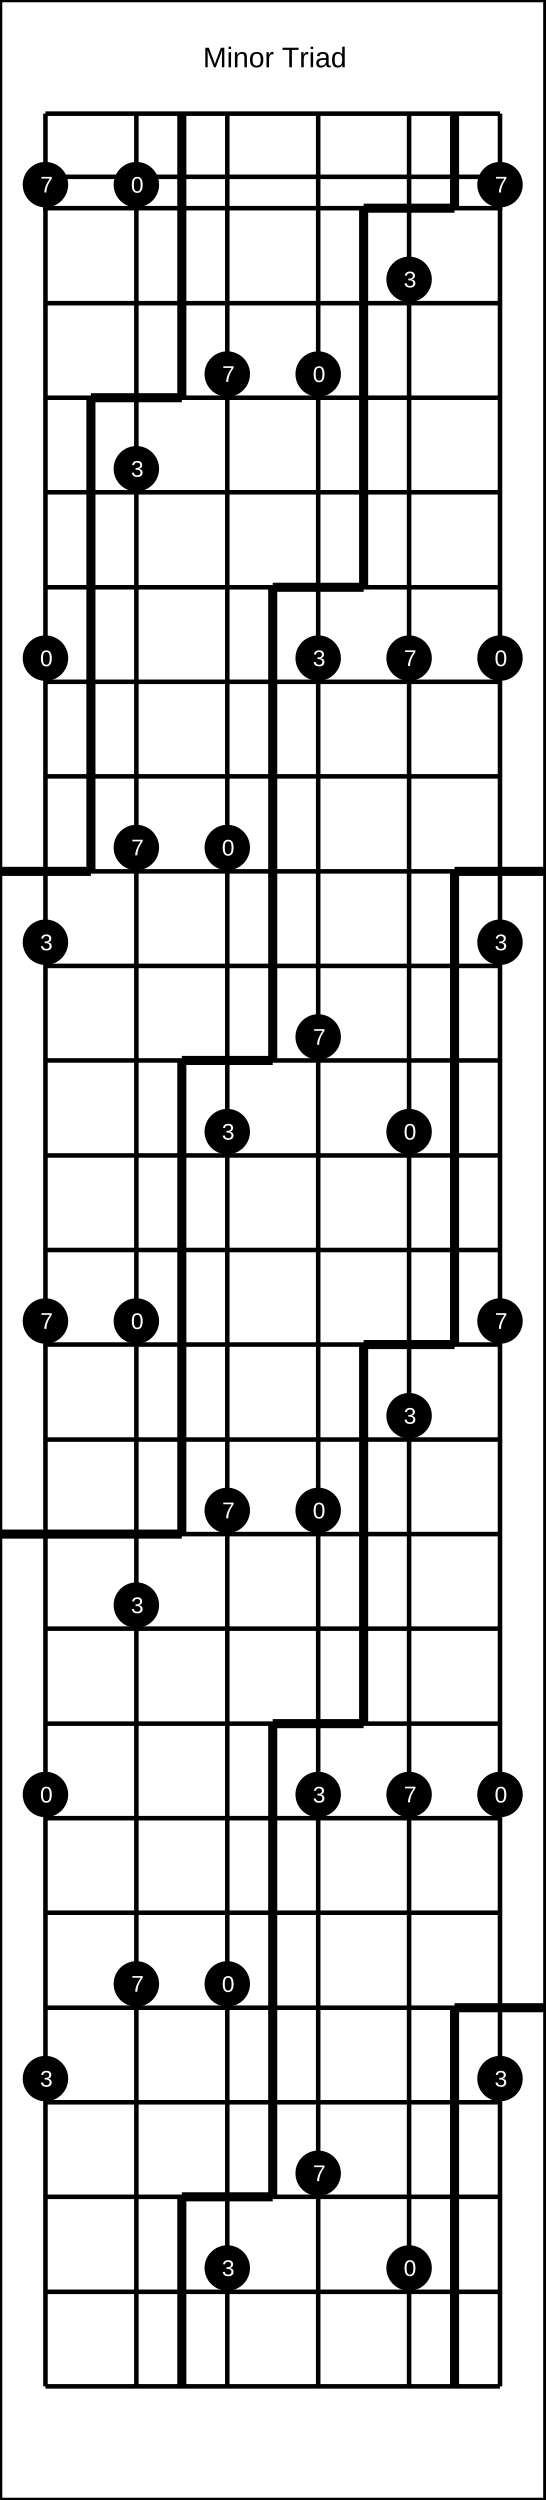
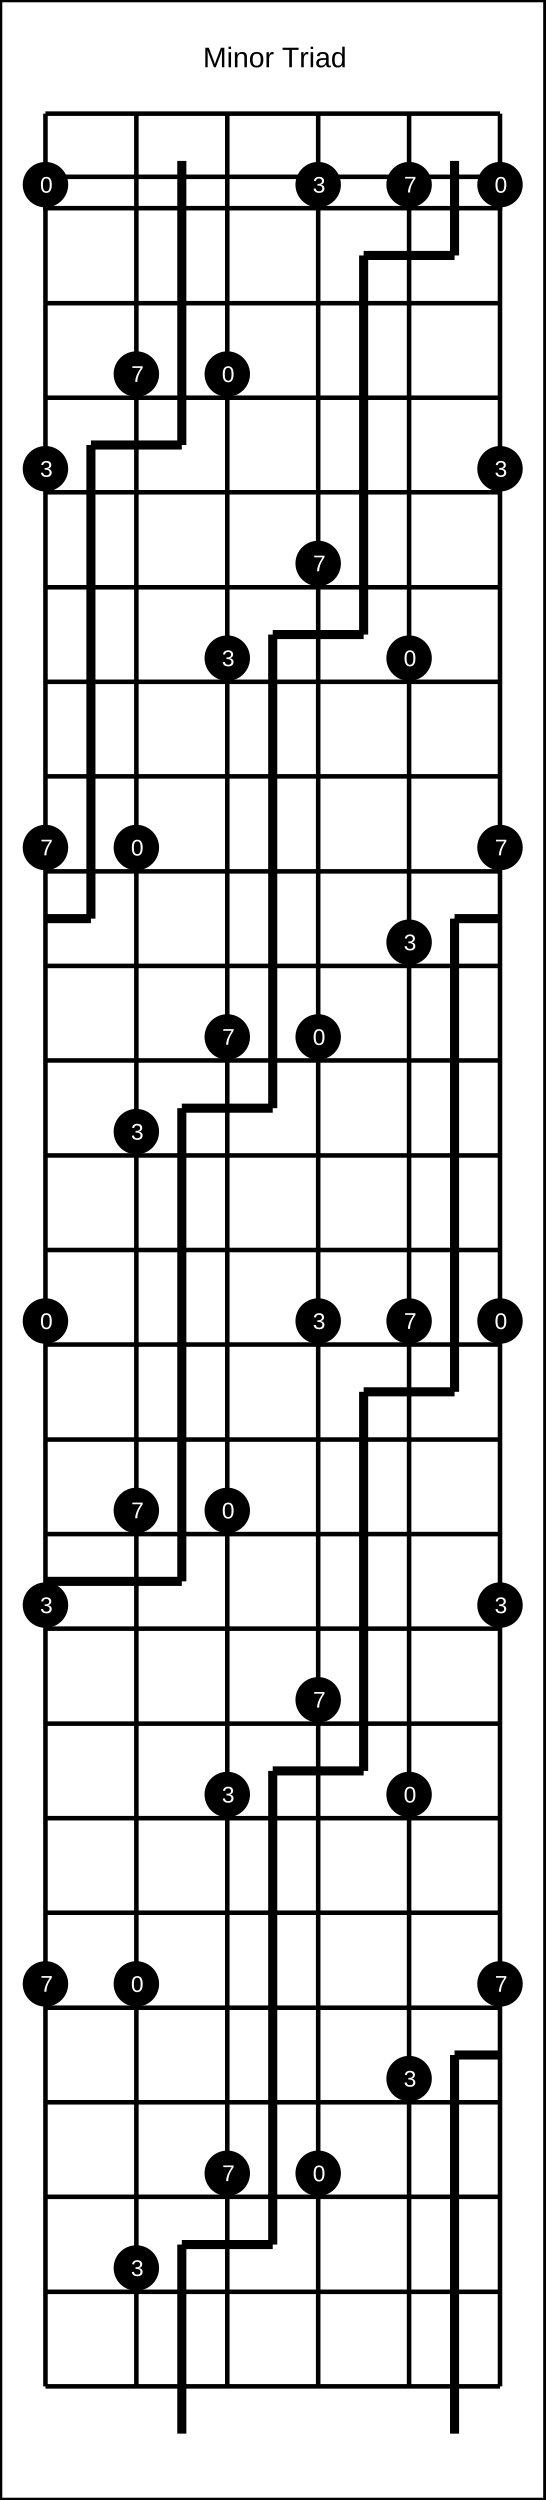
<svg xmlns="http://www.w3.org/2000/svg" xmlns:xlink="http://www.w3.org/1999/xlink" width="240pt" height="1100pt" viewBox="0 0 240 1100" version="1.1">
  <defs>
    <g>
      <symbol overflow="visible" id="glyph0-0">
        <path style="stroke:none;" d="M 1.25 -8.594 L 8.125 -8.594 L 8.125 0 L 1.25 0 Z M 1.719 -8.141 L 1.719 -0.469 L 7.656 -0.469 L 7.656 -8.141 Z M 1.719 -8.141 " />
      </symbol>
      <symbol overflow="visible" id="glyph0-1">
        <path style="stroke:none;" d="M 8.344 0 L 8.344 -5.734 C 8.344 -6.367 8.359 -6.977 8.391 -7.562 C 8.191 -6.832 8.016 -6.266 7.859 -5.859 L 5.641 0 L 4.812 0 L 2.562 -5.859 L 2.219 -6.891 L 2.016 -7.562 L 2.031 -6.891 L 2.062 -5.734 L 2.062 0 L 1.031 0 L 1.031 -8.594 L 2.562 -8.594 L 4.844 -2.641 C 4.926 -2.398 5.004 -2.141 5.078 -1.859 C 5.148 -1.586 5.203 -1.391 5.234 -1.266 C 5.266 -1.43 5.332 -1.68 5.438 -2.016 C 5.539 -2.348 5.609 -2.555 5.641 -2.641 L 7.891 -8.594 L 9.391 -8.594 L 9.391 0 Z M 8.344 0 " />
      </symbol>
      <symbol overflow="visible" id="glyph0-2">
        <path style="stroke:none;" d="M 0.844 -8.016 L 0.844 -9.062 L 1.938 -9.062 L 1.938 -8.016 Z M 0.844 0 L 0.844 -6.609 L 1.938 -6.609 L 1.938 0 Z M 0.844 0 " />
      </symbol>
      <symbol overflow="visible" id="glyph0-3">
        <path style="stroke:none;" d="M 5.031 0 L 5.031 -4.188 C 5.031 -4.625 4.988 -4.961 4.906 -5.203 C 4.82 -5.441 4.688 -5.613 4.5 -5.719 C 4.312 -5.82 4.035 -5.875 3.672 -5.875 C 3.141 -5.875 2.723 -5.691 2.422 -5.328 C 2.117 -4.973 1.969 -4.473 1.969 -3.828 L 1.969 0 L 0.859 0 L 0.859 -5.188 C 0.859 -5.957 0.848 -6.43 0.828 -6.609 L 1.875 -6.609 C 1.875 -6.586 1.875 -6.531 1.875 -6.438 C 1.883 -6.352 1.891 -6.25 1.891 -6.125 C 1.898 -6.008 1.91 -5.789 1.922 -5.469 L 1.938 -5.469 C 2.188 -5.926 2.477 -6.25 2.812 -6.438 C 3.145 -6.625 3.555 -6.719 4.047 -6.719 C 4.773 -6.719 5.305 -6.535 5.641 -6.172 C 5.973 -5.816 6.141 -5.227 6.141 -4.406 L 6.141 0 Z M 5.031 0 " />
      </symbol>
      <symbol overflow="visible" id="glyph0-4">
        <path style="stroke:none;" d="M 6.422 -3.312 C 6.422 -2.156 6.164 -1.289 5.656 -0.719 C 5.156 -0.156 4.422 0.125 3.453 0.125 C 2.484 0.125 1.754 -0.164 1.266 -0.75 C 0.773 -1.344 0.531 -2.195 0.531 -3.312 C 0.531 -5.582 1.516 -6.719 3.484 -6.719 C 4.492 -6.719 5.234 -6.441 5.703 -5.891 C 6.18 -5.336 6.422 -4.477 6.422 -3.312 Z M 5.281 -3.312 C 5.281 -4.219 5.145 -4.879 4.875 -5.297 C 4.602 -5.711 4.145 -5.922 3.5 -5.922 C 2.863 -5.922 2.398 -5.707 2.109 -5.281 C 1.816 -4.863 1.672 -4.207 1.672 -3.312 C 1.672 -2.438 1.812 -1.781 2.094 -1.344 C 2.383 -0.906 2.832 -0.688 3.438 -0.688 C 4.094 -0.688 4.562 -0.895 4.844 -1.312 C 5.133 -1.738 5.281 -2.406 5.281 -3.312 Z M 5.281 -3.312 " />
      </symbol>
      <symbol overflow="visible" id="glyph0-5">
        <path style="stroke:none;" d="M 0.859 0 L 0.859 -5.062 C 0.859 -5.531 0.848 -6.047 0.828 -6.609 L 1.875 -6.609 C 1.906 -5.859 1.922 -5.406 1.922 -5.25 L 1.938 -5.25 C 2.113 -5.82 2.316 -6.207 2.547 -6.406 C 2.773 -6.613 3.098 -6.719 3.516 -6.719 C 3.66 -6.719 3.805 -6.703 3.953 -6.672 L 3.953 -5.656 C 3.805 -5.695 3.613 -5.719 3.375 -5.719 C 2.914 -5.719 2.566 -5.52 2.328 -5.125 C 2.086 -4.738 1.969 -4.176 1.969 -3.438 L 1.969 0 Z M 0.859 0 " />
      </symbol>
      <symbol overflow="visible" id="glyph0-6">
        <path style="stroke:none;" d="" />
      </symbol>
      <symbol overflow="visible" id="glyph0-7">
        <path style="stroke:none;" d="M 4.391 -7.641 L 4.391 0 L 3.234 0 L 3.234 -7.641 L 0.281 -7.641 L 0.281 -8.594 L 7.344 -8.594 L 7.344 -7.641 Z M 4.391 -7.641 " />
      </symbol>
      <symbol overflow="visible" id="glyph0-8">
        <path style="stroke:none;" d="M 2.531 0.125 C 1.863 0.125 1.363 -0.047 1.031 -0.391 C 0.695 -0.742 0.531 -1.227 0.531 -1.844 C 0.531 -2.531 0.754 -3.055 1.203 -3.422 C 1.648 -3.785 2.375 -3.977 3.375 -4 L 4.859 -4.031 L 4.859 -4.391 C 4.859 -4.922 4.742 -5.301 4.516 -5.531 C 4.297 -5.77 3.941 -5.891 3.453 -5.891 C 2.953 -5.891 2.586 -5.805 2.359 -5.641 C 2.141 -5.473 2.008 -5.207 1.969 -4.844 L 0.828 -4.938 C 1.016 -6.125 1.895 -6.719 3.469 -6.719 C 4.301 -6.719 4.926 -6.523 5.344 -6.141 C 5.758 -5.766 5.969 -5.219 5.969 -4.5 L 5.969 -1.656 C 5.969 -1.332 6.008 -1.086 6.094 -0.922 C 6.188 -0.754 6.352 -0.672 6.594 -0.672 C 6.695 -0.672 6.816 -0.688 6.953 -0.719 L 6.953 -0.031 C 6.672 0.031 6.391 0.062 6.109 0.062 C 5.703 0.062 5.406 -0.039 5.219 -0.25 C 5.031 -0.469 4.926 -0.805 4.906 -1.266 L 4.859 -1.266 C 4.578 -0.754 4.25 -0.395 3.875 -0.188 C 3.508 0.02 3.062 0.125 2.531 0.125 Z M 2.781 -0.703 C 3.176 -0.703 3.531 -0.789 3.844 -0.969 C 4.164 -1.156 4.414 -1.406 4.594 -1.719 C 4.77 -2.039 4.859 -2.375 4.859 -2.719 L 4.859 -3.266 L 3.656 -3.234 C 3.145 -3.223 2.754 -3.172 2.484 -3.078 C 2.223 -2.984 2.02 -2.832 1.875 -2.625 C 1.727 -2.414 1.656 -2.148 1.656 -1.828 C 1.656 -1.461 1.75 -1.18 1.938 -0.984 C 2.133 -0.797 2.414 -0.703 2.781 -0.703 Z M 2.781 -0.703 " />
      </symbol>
      <symbol overflow="visible" id="glyph0-9">
        <path style="stroke:none;" d="M 5.016 -1.062 C 4.805 -0.633 4.535 -0.328 4.203 -0.141 C 3.867 0.035 3.453 0.125 2.953 0.125 C 2.117 0.125 1.504 -0.156 1.109 -0.719 C 0.723 -1.281 0.531 -2.129 0.531 -3.266 C 0.531 -5.566 1.336 -6.719 2.953 -6.719 C 3.453 -6.719 3.867 -6.625 4.203 -6.438 C 4.535 -6.258 4.805 -5.973 5.016 -5.578 L 5.016 -9.062 L 6.109 -9.062 L 6.109 -1.359 C 6.109 -0.672 6.117 -0.219 6.141 0 L 5.094 0 C 5.082 -0.062 5.066 -0.211 5.047 -0.453 C 5.035 -0.691 5.031 -0.895 5.031 -1.062 Z M 1.672 -3.312 C 1.672 -2.383 1.789 -1.719 2.031 -1.312 C 2.281 -0.914 2.68 -0.719 3.234 -0.719 C 3.859 -0.719 4.312 -0.93 4.594 -1.359 C 4.875 -1.797 5.016 -2.469 5.016 -3.375 C 5.016 -4.25 4.875 -4.891 4.594 -5.297 C 4.312 -5.711 3.863 -5.922 3.25 -5.922 C 2.695 -5.922 2.297 -5.711 2.047 -5.297 C 1.797 -4.891 1.672 -4.227 1.672 -3.312 Z M 1.672 -3.312 " />
      </symbol>
      <symbol overflow="visible" id="glyph1-0">
        <path style="stroke:none;" d="M 1 -6.875 L 6.5 -6.875 L 6.5 0 L 1 0 Z M 1.375 -6.516 L 1.375 -0.375 L 6.125 -0.375 L 6.125 -6.516 Z M 1.375 -6.516 " />
      </symbol>
      <symbol overflow="visible" id="glyph1-1">
        <path style="stroke:none;" d="M 5.172 -3.438 C 5.172 -2.289 4.969 -1.414 4.562 -0.812 C 4.156 -0.207 3.555 0.094 2.766 0.094 C 1.973 0.094 1.379 -0.203 0.984 -0.797 C 0.586 -1.398 0.391 -2.281 0.391 -3.438 C 0.391 -4.625 0.582 -5.508 0.969 -6.094 C 1.352 -6.688 1.961 -6.984 2.797 -6.984 C 3.609 -6.984 4.207 -6.688 4.594 -6.094 C 4.977 -5.5 5.172 -4.613 5.172 -3.438 Z M 4.281 -3.438 C 4.281 -4.438 4.164 -5.156 3.938 -5.594 C 3.707 -6.039 3.328 -6.266 2.797 -6.266 C 2.254 -6.266 1.863 -6.047 1.625 -5.609 C 1.395 -5.172 1.281 -4.445 1.281 -3.438 C 1.281 -2.469 1.398 -1.754 1.641 -1.297 C 1.879 -0.848 2.258 -0.625 2.781 -0.625 C 3.301 -0.625 3.68 -0.852 3.922 -1.312 C 4.16 -1.77 4.281 -2.477 4.281 -3.438 Z M 4.281 -3.438 " />
      </symbol>
      <symbol overflow="visible" id="glyph1-2">
        <path style="stroke:none;" d="M 5.125 -1.906 C 5.125 -1.27 4.922 -0.773 4.516 -0.422 C 4.109 -0.078 3.531 0.094 2.781 0.094 C 2.094 0.094 1.539 -0.062 1.125 -0.375 C 0.707 -0.688 0.457 -1.148 0.375 -1.766 L 1.297 -1.844 C 1.41 -1.031 1.906 -0.625 2.781 -0.625 C 3.227 -0.625 3.578 -0.734 3.828 -0.953 C 4.078 -1.172 4.203 -1.492 4.203 -1.922 C 4.203 -2.297 4.055 -2.586 3.766 -2.797 C 3.484 -3.016 3.07 -3.125 2.531 -3.125 L 2.031 -3.125 L 2.031 -3.875 L 2.516 -3.875 C 2.992 -3.875 3.363 -3.977 3.625 -4.188 C 3.895 -4.406 4.031 -4.695 4.031 -5.062 C 4.031 -5.438 3.922 -5.727 3.703 -5.938 C 3.484 -6.156 3.16 -6.266 2.734 -6.266 C 2.348 -6.266 2.035 -6.164 1.797 -5.969 C 1.555 -5.77 1.414 -5.488 1.375 -5.125 L 0.5 -5.188 C 0.562 -5.75 0.789 -6.188 1.188 -6.5 C 1.594 -6.82 2.113 -6.984 2.75 -6.984 C 3.438 -6.984 3.973 -6.82 4.359 -6.5 C 4.742 -6.176 4.938 -5.727 4.938 -5.156 C 4.938 -4.719 4.812 -4.359 4.562 -4.078 C 4.312 -3.805 3.953 -3.625 3.484 -3.531 L 3.484 -3.516 C 4.004 -3.453 4.406 -3.273 4.688 -2.984 C 4.977 -2.703 5.125 -2.344 5.125 -1.906 Z M 5.125 -1.906 " />
      </symbol>
      <symbol overflow="visible" id="glyph1-3">
        <path style="stroke:none;" d="M 5.062 -6.172 C 4.352 -5.098 3.852 -4.254 3.562 -3.641 C 3.281 -3.035 3.066 -2.438 2.922 -1.844 C 2.773 -1.25 2.703 -0.633 2.703 0 L 1.781 0 C 1.781 -0.875 1.969 -1.797 2.344 -2.766 C 2.719 -3.742 3.336 -4.867 4.203 -6.141 L 0.516 -6.141 L 0.516 -6.875 L 5.062 -6.875 Z M 5.062 -6.172 " />
      </symbol>
    </g>
  </defs>
  <g id="surface61">
    <path style="fill:none;stroke-width:0.01;stroke-linecap:butt;stroke-linejoin:miter;stroke:rgb(0%,0%,0%);stroke-opacity:1;stroke-miterlimit:10;" d="M 0 0 L 1.2 0 L 1.2 5.5 L 0 5.5 Z M 0 0 " transform="matrix(200,0,0,200,0,0)" />
    <g style="fill:rgb(0%,0%,0%);fill-opacity:1;">
      <use xlink:href="#glyph0-1" x="89.312" y="29.59" />
      <use xlink:href="#glyph0-2" x="99.725" y="29.59" />
      <use xlink:href="#glyph0-3" x="102.502" y="29.59" />
      <use xlink:href="#glyph0-4" x="109.454" y="29.59" />
      <use xlink:href="#glyph0-5" x="116.406" y="29.59" />
      <use xlink:href="#glyph0-6" x="120.569" y="29.59" />
      <use xlink:href="#glyph0-7" x="124.042" y="29.59" />
      <use xlink:href="#glyph0-5" x="131.677" y="29.59" />
      <use xlink:href="#glyph0-2" x="135.84" y="29.59" />
      <use xlink:href="#glyph0-8" x="138.617" y="29.59" />
      <use xlink:href="#glyph0-9" x="145.569" y="29.59" />
    </g>
    <path style="fill:none;stroke-width:0.01;stroke-linecap:butt;stroke-linejoin:miter;stroke:rgb(100%,100%,100%);stroke-opacity:1;stroke-miterlimit:10;" d="M 0 0 L 1 0 L 1 5 L 0 5 Z M 0 0 " transform="matrix(200,0,0,200,20,50)" />
    <path style="fill:none;stroke-width:0.01;stroke-linecap:butt;stroke-linejoin:miter;stroke:rgb(0%,0%,0%);stroke-opacity:1;stroke-miterlimit:10;" d="M 0 0.139 L 1 0.139 L 1 0.208 L 0 0.208 Z M 0 0 L 1 0 M 0 0.208 L 1 0.208 M 0 0.417 L 1 0.417 M 0 0.625 L 1 0.625 M 0 0.833 L 1 0.833 M 0 1.042 L 1 1.042 M 0 1.25 L 1 1.25 M 0 1.458 L 1 1.458 M 0 1.667 L 1 1.667 M 0 1.875 L 1 1.875 M 0 2.083 L 1 2.083 M 0 2.292 L 1 2.292 M 0 2.5 L 1 2.5 M 0 2.708 L 1 2.708 M 0 2.917 L 1 2.917 M 0 3.125 L 1 3.125 M 0 3.333 L 1 3.333 M 0 3.542 L 1 3.542 M 0 3.75 L 1 3.75 M 0 3.958 L 1 3.958 M 0 4.167 L 1 4.167 M 0 4.375 L 1 4.375 M 0 4.583 L 1 4.583 M 0 4.792 L 1 4.792 M 0 5 L 1 5 " transform="matrix(200,0,0,200,20,50)" />
    <path style="fill:none;stroke-width:0.01;stroke-linecap:butt;stroke-linejoin:miter;stroke:rgb(0%,0%,0%);stroke-opacity:1;stroke-miterlimit:10;" d="M 0 0 L 0 5 M 0.2 0 L 0.2 5 M 0.4 0 L 0.4 5 M 0.6 0 L 0.6 5 M 0.8 0 L 0.8 5 M 1 0 L 1 5 " transform="matrix(200,0,0,200,20,50)" />
-     <path style="fill:none;stroke-width:0.02;stroke-linecap:butt;stroke-linejoin:miter;stroke:rgb(0%,0%,0%);stroke-opacity:1;stroke-miterlimit:10;" d="M 0.3 0 L 0.3 0.208 M 0.3 0.208 L 0.3 0.417 M 0.3 0.417 L 0.3 0.625 M 0.3 0.625 L 0.1 0.625 M 0.1 0.625 L 0.1 0.833 M 0.1 0.833 L 0.1 1.042 M 0.1 1.042 L 0.1 1.25 M 0.1 1.25 L 0.1 1.458 M 0.1 1.458 L 0.1 1.667 M 0.1 1.667 L -0.1 1.667 M -0.1 1.667 " transform="matrix(200,0,0,200,20,50)" />
-     <path style="fill:none;stroke-width:0.02;stroke-linecap:butt;stroke-linejoin:miter;stroke:rgb(0%,0%,0%);stroke-opacity:1;stroke-miterlimit:10;" d="M 0.9 0 L 0.9 0.208 M 0.9 0.208 L 0.7 0.208 M 0.7 0.208 L 0.7 1.042 M 0.7 1.042 L 0.5 1.042 M 0.5 1.042 L 0.5 2.083 M 0.5 2.083 L 0.3 2.083 M 0.3 2.083 L 0.3 3.125 M 0.3 3.125 L 0.1 3.125 M 0.1 3.125 L -0.1 3.125 M -0.1 3.125 " transform="matrix(200,0,0,200,20,50)" />
-     <path style="fill:none;stroke-width:0.02;stroke-linecap:butt;stroke-linejoin:miter;stroke:rgb(0%,0%,0%);stroke-opacity:1;stroke-miterlimit:10;" d="M 1.1 1.667 L 0.9 1.667 M 0.9 1.667 L 0.9 2.708 M 0.9 2.708 L 0.7 2.708 M 0.7 2.708 L 0.7 3.542 M 0.7 3.542 L 0.5 3.542 M 0.5 3.542 L 0.5 4.583 M 0.5 4.583 L 0.3 4.583 M 0.3 4.583 L 0.3 5 M 0.3 5 " transform="matrix(200,0,0,200,20,50)" />
-     <path style="fill:none;stroke-width:0.02;stroke-linecap:butt;stroke-linejoin:miter;stroke:rgb(0%,0%,0%);stroke-opacity:1;stroke-miterlimit:10;" d="M 1.1 4.167 L 0.9 4.167 M 0.9 4.167 L 0.9 5 M 0.9 5 " transform="matrix(200,0,0,200,20,50)" />
-     <path style=" stroke:none;fill-rule:nonzero;fill:rgb(0%,0%,0%);fill-opacity:1;" d="M 30 289.582 C 30 295.105 25.523 299.582 20 299.582 C 14.477 299.582 10 295.105 10 289.582 C 10 284.059 14.477 279.582 20 279.582 C 25.523 279.582 30 284.059 30 289.582 " />
-     <g style="fill:rgb(100%,100%,100%);fill-opacity:1;">
-       <use xlink:href="#glyph1-1" x="17.609" y="293.125" />
-     </g>
-     <path style=" stroke:none;fill-rule:nonzero;fill:rgb(0%,0%,0%);fill-opacity:1;" d="M 23.172 293.125 L 30 789.582 C 30 795.105 25.523 799.582 20 799.582 C 14.477 799.582 10 795.105 10 789.582 C 10 784.059 14.477 779.582 20 779.582 C 25.523 779.582 30 784.059 30 789.582 " />
-     <g style="fill:rgb(100%,100%,100%);fill-opacity:1;">
-       <use xlink:href="#glyph1-1" x="17.609" y="793.125" />
-     </g>
-     <path style=" stroke:none;fill-rule:nonzero;fill:rgb(0%,0%,0%);fill-opacity:1;" d="M 23.172 793.125 L 70 81.25 C 70 86.773 65.523 91.25 60 91.25 C 54.477 91.25 50 86.773 50 81.25 C 50 75.727 54.477 71.25 60 71.25 C 65.523 71.25 70 75.727 70 81.25 " />
-     <g style="fill:rgb(100%,100%,100%);fill-opacity:1;">
-       <use xlink:href="#glyph1-1" x="57.609" y="84.789" />
-     </g>
-     <path style=" stroke:none;fill-rule:nonzero;fill:rgb(0%,0%,0%);fill-opacity:1;" d="M 63.172 84.789 L 70 581.25 C 70 586.773 65.523 591.25 60 591.25 C 54.477 591.25 50 586.773 50 581.25 C 50 575.727 54.477 571.25 60 571.25 C 65.523 571.25 70 575.727 70 581.25 " />
-     <g style="fill:rgb(100%,100%,100%);fill-opacity:1;">
-       <use xlink:href="#glyph1-1" x="57.609" y="584.789" />
-     </g>
-     <path style=" stroke:none;fill-rule:nonzero;fill:rgb(0%,0%,0%);fill-opacity:1;" d="M 63.172 584.789 L 110 372.918 C 110 378.441 105.523 382.918 100 382.918 C 94.477 382.918 90 378.441 90 372.918 C 90 367.395 94.477 362.918 100 362.918 C 105.523 362.918 110 367.395 110 372.918 " />
-     <g style="fill:rgb(100%,100%,100%);fill-opacity:1;">
-       <use xlink:href="#glyph1-1" x="97.609" y="376.457" />
-     </g>
-     <path style=" stroke:none;fill-rule:nonzero;fill:rgb(0%,0%,0%);fill-opacity:1;" d="M 103.172 376.457 L 110 872.918 C 110 878.441 105.523 882.918 100 882.918 C 94.477 882.918 90 878.441 90 872.918 C 90 867.395 94.477 862.918 100 862.918 C 105.523 862.918 110 867.395 110 872.918 " />
-     <g style="fill:rgb(100%,100%,100%);fill-opacity:1;">
-       <use xlink:href="#glyph1-1" x="97.609" y="876.457" />
-     </g>
-     <path style=" stroke:none;fill-rule:nonzero;fill:rgb(0%,0%,0%);fill-opacity:1;" d="M 103.172 876.457 L 150 164.582 C 150 170.105 145.523 174.582 140 174.582 C 134.477 174.582 130 170.105 130 164.582 C 130 159.059 134.477 154.582 140 154.582 C 145.523 154.582 150 159.059 150 164.582 " />
-     <g style="fill:rgb(100%,100%,100%);fill-opacity:1;">
-       <use xlink:href="#glyph1-1" x="137.609" y="168.125" />
-     </g>
-     <path style=" stroke:none;fill-rule:nonzero;fill:rgb(0%,0%,0%);fill-opacity:1;" d="M 143.172 168.125 L 150 664.582 C 150 670.105 145.523 674.582 140 674.582 C 134.477 674.582 130 670.105 130 664.582 C 130 659.059 134.477 654.582 140 654.582 C 145.523 654.582 150 659.059 150 664.582 " />
-     <g style="fill:rgb(100%,100%,100%);fill-opacity:1;">
-       <use xlink:href="#glyph1-1" x="137.609" y="668.125" />
-     </g>
-     <path style=" stroke:none;fill-rule:nonzero;fill:rgb(0%,0%,0%);fill-opacity:1;" d="M 143.172 668.125 L 190 497.918 C 190 503.441 185.523 507.918 180 507.918 C 174.477 507.918 170 503.441 170 497.918 C 170 492.395 174.477 487.918 180 487.918 C 185.523 487.918 190 492.395 190 497.918 " />
-     <g style="fill:rgb(100%,100%,100%);fill-opacity:1;">
-       <use xlink:href="#glyph1-1" x="177.609" y="501.457" />
-     </g>
-     <path style=" stroke:none;fill-rule:nonzero;fill:rgb(0%,0%,0%);fill-opacity:1;" d="M 183.172 501.457 L 190 997.918 C 190 1003.441 185.523 1007.918 180 1007.918 C 174.477 1007.918 170 1003.441 170 997.918 C 170 992.395 174.477 987.918 180 987.918 C 185.523 987.918 190 992.395 190 997.918 " />
-     <g style="fill:rgb(100%,100%,100%);fill-opacity:1;">
-       <use xlink:href="#glyph1-1" x="177.609" y="1001.457" />
-     </g>
-     <path style=" stroke:none;fill-rule:nonzero;fill:rgb(0%,0%,0%);fill-opacity:1;" d="M 183.172 1001.457 L 230 289.582 C 230 295.105 225.523 299.582 220 299.582 C 214.477 299.582 210 295.105 210 289.582 C 210 284.059 214.477 279.582 220 279.582 C 225.523 279.582 230 284.059 230 289.582 " />
-     <g style="fill:rgb(100%,100%,100%);fill-opacity:1;">
-       <use xlink:href="#glyph1-1" x="217.609" y="293.125" />
-     </g>
-     <path style=" stroke:none;fill-rule:nonzero;fill:rgb(0%,0%,0%);fill-opacity:1;" d="M 223.172 293.125 L 230 789.582 C 230 795.105 225.523 799.582 220 799.582 C 214.477 799.582 210 795.105 210 789.582 C 210 784.059 214.477 779.582 220 779.582 C 225.523 779.582 230 784.059 230 789.582 " />
-     <g style="fill:rgb(100%,100%,100%);fill-opacity:1;">
-       <use xlink:href="#glyph1-1" x="217.609" y="793.125" />
-     </g>
-     <path style=" stroke:none;fill-rule:nonzero;fill:rgb(0%,0%,0%);fill-opacity:1;" d="M 223.172 793.125 L 30 414.582 C 30 420.105 25.523 424.582 20 424.582 C 14.477 424.582 10 420.105 10 414.582 C 10 409.059 14.477 404.582 20 404.582 C 25.523 404.582 30 409.059 30 414.582 " />
-     <g style="fill:rgb(100%,100%,100%);fill-opacity:1;">
-       <use xlink:href="#glyph1-2" x="17.629" y="418.125" />
-     </g>
-     <path style=" stroke:none;fill-rule:nonzero;fill:rgb(0%,0%,0%);fill-opacity:1;" d="M 23.191 418.125 L 30 914.582 C 30 920.105 25.523 924.582 20 924.582 C 14.477 924.582 10 920.105 10 914.582 C 10 909.059 14.477 904.582 20 904.582 C 25.523 904.582 30 909.059 30 914.582 " />
-     <g style="fill:rgb(100%,100%,100%);fill-opacity:1;">
-       <use xlink:href="#glyph1-2" x="17.629" y="918.125" />
-     </g>
-     <path style=" stroke:none;fill-rule:nonzero;fill:rgb(0%,0%,0%);fill-opacity:1;" d="M 23.191 918.125 L 70 206.25 C 70 211.773 65.523 216.25 60 216.25 C 54.477 216.25 50 211.773 50 206.25 C 50 200.727 54.477 196.25 60 196.25 C 65.523 196.25 70 200.727 70 206.25 " />
-     <g style="fill:rgb(100%,100%,100%);fill-opacity:1;">
-       <use xlink:href="#glyph1-2" x="57.629" y="209.789" />
-     </g>
-     <path style=" stroke:none;fill-rule:nonzero;fill:rgb(0%,0%,0%);fill-opacity:1;" d="M 63.191 209.789 L 70 706.25 C 70 711.773 65.523 716.25 60 716.25 C 54.477 716.25 50 711.773 50 706.25 C 50 700.727 54.477 696.25 60 696.25 C 65.523 696.25 70 700.727 70 706.25 " />
-     <g style="fill:rgb(100%,100%,100%);fill-opacity:1;">
-       <use xlink:href="#glyph1-2" x="57.629" y="709.789" />
-     </g>
-     <path style=" stroke:none;fill-rule:nonzero;fill:rgb(0%,0%,0%);fill-opacity:1;" d="M 63.191 709.789 L 110 497.918 C 110 503.441 105.523 507.918 100 507.918 C 94.477 507.918 90 503.441 90 497.918 C 90 492.395 94.477 487.918 100 487.918 C 105.523 487.918 110 492.395 110 497.918 " />
-     <g style="fill:rgb(100%,100%,100%);fill-opacity:1;">
-       <use xlink:href="#glyph1-2" x="97.629" y="501.457" />
-     </g>
-     <path style=" stroke:none;fill-rule:nonzero;fill:rgb(0%,0%,0%);fill-opacity:1;" d="M 103.191 501.457 L 110 997.918 C 110 1003.441 105.523 1007.918 100 1007.918 C 94.477 1007.918 90 1003.441 90 997.918 C 90 992.395 94.477 987.918 100 987.918 C 105.523 987.918 110 992.395 110 997.918 " />
-     <g style="fill:rgb(100%,100%,100%);fill-opacity:1;">
-       <use xlink:href="#glyph1-2" x="97.629" y="1001.457" />
-     </g>
-     <path style=" stroke:none;fill-rule:nonzero;fill:rgb(0%,0%,0%);fill-opacity:1;" d="M 103.191 1001.457 L 150 289.582 C 150 295.105 145.523 299.582 140 299.582 C 134.477 299.582 130 295.105 130 289.582 C 130 284.059 134.477 279.582 140 279.582 C 145.523 279.582 150 284.059 150 289.582 " />
-     <g style="fill:rgb(100%,100%,100%);fill-opacity:1;">
-       <use xlink:href="#glyph1-2" x="137.629" y="293.125" />
-     </g>
-     <path style=" stroke:none;fill-rule:nonzero;fill:rgb(0%,0%,0%);fill-opacity:1;" d="M 143.191 293.125 L 150 789.582 C 150 795.105 145.523 799.582 140 799.582 C 134.477 799.582 130 795.105 130 789.582 C 130 784.059 134.477 779.582 140 779.582 C 145.523 779.582 150 784.059 150 789.582 " />
-     <g style="fill:rgb(100%,100%,100%);fill-opacity:1;">
-       <use xlink:href="#glyph1-2" x="137.629" y="793.125" />
-     </g>
-     <path style=" stroke:none;fill-rule:nonzero;fill:rgb(0%,0%,0%);fill-opacity:1;" d="M 143.191 793.125 L 190 122.918 C 190 128.441 185.523 132.918 180 132.918 C 174.477 132.918 170 128.441 170 122.918 C 170 117.395 174.477 112.918 180 112.918 C 185.523 112.918 190 117.395 190 122.918 " />
-     <g style="fill:rgb(100%,100%,100%);fill-opacity:1;">
-       <use xlink:href="#glyph1-2" x="177.629" y="126.457" />
-     </g>
-     <path style=" stroke:none;fill-rule:nonzero;fill:rgb(0%,0%,0%);fill-opacity:1;" d="M 183.191 126.457 L 190 622.918 C 190 628.441 185.523 632.918 180 632.918 C 174.477 632.918 170 628.441 170 622.918 C 170 617.395 174.477 612.918 180 612.918 C 185.523 612.918 190 617.395 190 622.918 " />
-     <g style="fill:rgb(100%,100%,100%);fill-opacity:1;">
-       <use xlink:href="#glyph1-2" x="177.629" y="626.457" />
-     </g>
-     <path style=" stroke:none;fill-rule:nonzero;fill:rgb(0%,0%,0%);fill-opacity:1;" d="M 183.191 626.457 L 230 414.582 C 230 420.105 225.523 424.582 220 424.582 C 214.477 424.582 210 420.105 210 414.582 C 210 409.059 214.477 404.582 220 404.582 C 225.523 404.582 230 409.059 230 414.582 " />
-     <g style="fill:rgb(100%,100%,100%);fill-opacity:1;">
-       <use xlink:href="#glyph1-2" x="217.629" y="418.125" />
-     </g>
-     <path style=" stroke:none;fill-rule:nonzero;fill:rgb(0%,0%,0%);fill-opacity:1;" d="M 223.191 418.125 L 230 914.582 C 230 920.105 225.523 924.582 220 924.582 C 214.477 924.582 210 920.105 210 914.582 C 210 909.059 214.477 904.582 220 904.582 C 225.523 904.582 230 909.059 230 914.582 " />
-     <g style="fill:rgb(100%,100%,100%);fill-opacity:1;">
-       <use xlink:href="#glyph1-2" x="217.629" y="918.125" />
-     </g>
-     <path style=" stroke:none;fill-rule:nonzero;fill:rgb(0%,0%,0%);fill-opacity:1;" d="M 223.191 918.125 L 30 81.25 C 30 86.773 25.523 91.25 20 91.25 C 14.477 91.25 10 86.773 10 81.25 C 10 75.727 14.477 71.25 20 71.25 C 25.523 71.25 30 75.727 30 81.25 " />
-     <g style="fill:rgb(100%,100%,100%);fill-opacity:1;">
-       <use xlink:href="#glyph1-3" x="17.727" y="84.691" />
-     </g>
-     <path style=" stroke:none;fill-rule:nonzero;fill:rgb(0%,0%,0%);fill-opacity:1;" d="M 23.289 84.691 L 30 581.25 C 30 586.773 25.523 591.25 20 591.25 C 14.477 591.25 10 586.773 10 581.25 C 10 575.727 14.477 571.25 20 571.25 C 25.523 571.25 30 575.727 30 581.25 " />
-     <g style="fill:rgb(100%,100%,100%);fill-opacity:1;">
-       <use xlink:href="#glyph1-3" x="17.727" y="584.691" />
-     </g>
-     <path style=" stroke:none;fill-rule:nonzero;fill:rgb(0%,0%,0%);fill-opacity:1;" d="M 23.289 584.691 L 70 372.918 C 70 378.441 65.523 382.918 60 382.918 C 54.477 382.918 50 378.441 50 372.918 C 50 367.395 54.477 362.918 60 362.918 C 65.523 362.918 70 367.395 70 372.918 " />
-     <g style="fill:rgb(100%,100%,100%);fill-opacity:1;">
-       <use xlink:href="#glyph1-3" x="57.727" y="376.355" />
-     </g>
-     <path style=" stroke:none;fill-rule:nonzero;fill:rgb(0%,0%,0%);fill-opacity:1;" d="M 63.289 376.355 L 70 872.918 C 70 878.441 65.523 882.918 60 882.918 C 54.477 882.918 50 878.441 50 872.918 C 50 867.395 54.477 862.918 60 862.918 C 65.523 862.918 70 867.395 70 872.918 " />
-     <g style="fill:rgb(100%,100%,100%);fill-opacity:1;">
-       <use xlink:href="#glyph1-3" x="57.727" y="876.355" />
-     </g>
-     <path style=" stroke:none;fill-rule:nonzero;fill:rgb(0%,0%,0%);fill-opacity:1;" d="M 63.289 876.355 L 110 164.582 C 110 170.105 105.523 174.582 100 174.582 C 94.477 174.582 90 170.105 90 164.582 C 90 159.059 94.477 154.582 100 154.582 C 105.523 154.582 110 159.059 110 164.582 " />
-     <g style="fill:rgb(100%,100%,100%);fill-opacity:1;">
-       <use xlink:href="#glyph1-3" x="97.727" y="168.023" />
-     </g>
-     <path style=" stroke:none;fill-rule:nonzero;fill:rgb(0%,0%,0%);fill-opacity:1;" d="M 103.289 168.023 L 110 664.582 C 110 670.105 105.523 674.582 100 674.582 C 94.477 674.582 90 670.105 90 664.582 C 90 659.059 94.477 654.582 100 654.582 C 105.523 654.582 110 659.059 110 664.582 " />
-     <g style="fill:rgb(100%,100%,100%);fill-opacity:1;">
-       <use xlink:href="#glyph1-3" x="97.727" y="668.023" />
-     </g>
-     <path style=" stroke:none;fill-rule:nonzero;fill:rgb(0%,0%,0%);fill-opacity:1;" d="M 103.289 668.023 L 150 456.25 C 150 461.773 145.523 466.25 140 466.25 C 134.477 466.25 130 461.773 130 456.25 C 130 450.727 134.477 446.25 140 446.25 C 145.523 446.25 150 450.727 150 456.25 " />
-     <g style="fill:rgb(100%,100%,100%);fill-opacity:1;">
-       <use xlink:href="#glyph1-3" x="137.727" y="459.691" />
-     </g>
-     <path style=" stroke:none;fill-rule:nonzero;fill:rgb(0%,0%,0%);fill-opacity:1;" d="M 143.289 459.691 L 150 956.25 C 150 961.773 145.523 966.25 140 966.25 C 134.477 966.25 130 961.773 130 956.25 C 130 950.727 134.477 946.25 140 946.25 C 145.523 946.25 150 950.727 150 956.25 " />
-     <g style="fill:rgb(100%,100%,100%);fill-opacity:1;">
-       <use xlink:href="#glyph1-3" x="137.727" y="959.691" />
-     </g>
-     <path style=" stroke:none;fill-rule:nonzero;fill:rgb(0%,0%,0%);fill-opacity:1;" d="M 143.289 959.691 L 190 289.582 C 190 295.105 185.523 299.582 180 299.582 C 174.477 299.582 170 295.105 170 289.582 C 170 284.059 174.477 279.582 180 279.582 C 185.523 279.582 190 284.059 190 289.582 " />
-     <g style="fill:rgb(100%,100%,100%);fill-opacity:1;">
-       <use xlink:href="#glyph1-3" x="177.727" y="293.023" />
-     </g>
-     <path style=" stroke:none;fill-rule:nonzero;fill:rgb(0%,0%,0%);fill-opacity:1;" d="M 183.289 293.023 L 190 789.582 C 190 795.105 185.523 799.582 180 799.582 C 174.477 799.582 170 795.105 170 789.582 C 170 784.059 174.477 779.582 180 779.582 C 185.523 779.582 190 784.059 190 789.582 " />
-     <g style="fill:rgb(100%,100%,100%);fill-opacity:1;">
-       <use xlink:href="#glyph1-3" x="177.727" y="793.023" />
-     </g>
-     <path style=" stroke:none;fill-rule:nonzero;fill:rgb(0%,0%,0%);fill-opacity:1;" d="M 183.289 793.023 L 230 81.25 C 230 86.773 225.523 91.25 220 91.25 C 214.477 91.25 210 86.773 210 81.25 C 210 75.727 214.477 71.25 220 71.25 C 225.523 71.25 230 75.727 230 81.25 " />
-     <g style="fill:rgb(100%,100%,100%);fill-opacity:1;">
-       <use xlink:href="#glyph1-3" x="217.727" y="84.691" />
-     </g>
-     <path style=" stroke:none;fill-rule:nonzero;fill:rgb(0%,0%,0%);fill-opacity:1;" d="M 223.289 84.691 L 230 581.25 C 230 586.773 225.523 591.25 220 591.25 C 214.477 591.25 210 586.773 210 581.25 C 210 575.727 214.477 571.25 220 571.25 C 225.523 571.25 230 575.727 230 581.25 " />
-     <g style="fill:rgb(100%,100%,100%);fill-opacity:1;">
-       <use xlink:href="#glyph1-3" x="217.727" y="584.691" />
+     <path style="fill:none;stroke-width:0.02;stroke-linecap:butt;stroke-linejoin:miter;stroke:rgb(0%,0%,0%);stroke-opacity:1;stroke-miterlimit:10;" d="M 0.3 0.104 L 0.3 0.312 M 0.3 0.312 L 0.3 0.521 M 0.3 0.521 L 0.3 0.729 M 0.3 0.729 L 0.1 0.729 M 0.1 0.729 L 0.1 0.938 M 0.1 0.938 L 0.1 1.146 M 0.1 1.146 L 0.1 1.354 M 0.1 1.354 L 0.1 1.562 M 0.1 1.562 L 0.1 1.771 M 0.1 1.771 L 0 1.771 M 0 1.771 " transform="matrix(200,0,0,200,20,50)" />
+     <path style="fill:none;stroke-width:0.02;stroke-linecap:butt;stroke-linejoin:miter;stroke:rgb(0%,0%,0%);stroke-opacity:1;stroke-miterlimit:10;" d="M 0.9 0.104 L 0.9 0.312 M 0.9 0.312 L 0.7 0.312 M 0.7 0.312 L 0.7 1.146 M 0.7 1.146 L 0.5 1.146 M 0.5 1.146 L 0.5 2.188 M 0.5 2.188 L 0.3 2.188 M 0.3 2.188 L 0.3 3.229 M 0.3 3.229 L 0.1 3.229 M 0.1 3.229 L 0 3.229 M 0 3.229 " transform="matrix(200,0,0,200,20,50)" />
+     <path style="fill:none;stroke-width:0.02;stroke-linecap:butt;stroke-linejoin:miter;stroke:rgb(0%,0%,0%);stroke-opacity:1;stroke-miterlimit:10;" d="M 1 1.771 L 0.9 1.771 M 0.9 1.771 L 0.9 2.812 M 0.9 2.812 L 0.7 2.812 M 0.7 2.812 L 0.7 3.646 M 0.7 3.646 L 0.5 3.646 M 0.5 3.646 L 0.5 4.688 M 0.5 4.688 L 0.3 4.688 M 0.3 4.688 L 0.3 5.104 M 0.3 5.104 " transform="matrix(200,0,0,200,20,50)" />
+     <path style="fill:none;stroke-width:0.02;stroke-linecap:butt;stroke-linejoin:miter;stroke:rgb(0%,0%,0%);stroke-opacity:1;stroke-miterlimit:10;" d="M 1 4.271 L 0.9 4.271 M 0.9 4.271 L 0.9 5.104 M 0.9 5.104 " transform="matrix(200,0,0,200,20,50)" />
+     <path style=" stroke:none;fill-rule:nonzero;fill:rgb(0%,0%,0%);fill-opacity:1;" d="M 30 81.25 C 30 86.773 25.523 91.25 20 91.25 C 14.477 91.25 10 86.773 10 81.25 C 10 75.727 14.477 71.25 20 71.25 C 25.523 71.25 30 75.727 30 81.25 " />
+     <g style="fill:rgb(100%,100%,100%);fill-opacity:1;">
+       <use xlink:href="#glyph1-1" x="17.609" y="84.789" />
+     </g>
+     <path style=" stroke:none;fill-rule:nonzero;fill:rgb(0%,0%,0%);fill-opacity:1;" d="M 23.172 84.789 L 30 581.25 C 30 586.773 25.523 591.25 20 591.25 C 14.477 591.25 10 586.773 10 581.25 C 10 575.727 14.477 571.25 20 571.25 C 25.523 571.25 30 575.727 30 581.25 " />
+     <g style="fill:rgb(100%,100%,100%);fill-opacity:1;">
+       <use xlink:href="#glyph1-1" x="17.609" y="584.789" />
+     </g>
+     <path style=" stroke:none;fill-rule:nonzero;fill:rgb(0%,0%,0%);fill-opacity:1;" d="M 23.172 584.789 L 70 372.918 C 70 378.441 65.523 382.918 60 382.918 C 54.477 382.918 50 378.441 50 372.918 C 50 367.395 54.477 362.918 60 362.918 C 65.523 362.918 70 367.395 70 372.918 " />
+     <g style="fill:rgb(100%,100%,100%);fill-opacity:1;">
+       <use xlink:href="#glyph1-1" x="57.609" y="376.457" />
+     </g>
+     <path style=" stroke:none;fill-rule:nonzero;fill:rgb(0%,0%,0%);fill-opacity:1;" d="M 63.172 376.457 L 70 872.918 C 70 878.441 65.523 882.918 60 882.918 C 54.477 882.918 50 878.441 50 872.918 C 50 867.395 54.477 862.918 60 862.918 C 65.523 862.918 70 867.395 70 872.918 " />
+     <g style="fill:rgb(100%,100%,100%);fill-opacity:1;">
+       <use xlink:href="#glyph1-1" x="57.609" y="876.457" />
+     </g>
+     <path style=" stroke:none;fill-rule:nonzero;fill:rgb(0%,0%,0%);fill-opacity:1;" d="M 63.172 876.457 L 110 164.582 C 110 170.105 105.523 174.582 100 174.582 C 94.477 174.582 90 170.105 90 164.582 C 90 159.059 94.477 154.582 100 154.582 C 105.523 154.582 110 159.059 110 164.582 " />
+     <g style="fill:rgb(100%,100%,100%);fill-opacity:1;">
+       <use xlink:href="#glyph1-1" x="97.609" y="168.125" />
+     </g>
+     <path style=" stroke:none;fill-rule:nonzero;fill:rgb(0%,0%,0%);fill-opacity:1;" d="M 103.172 168.125 L 110 664.582 C 110 670.105 105.523 674.582 100 674.582 C 94.477 674.582 90 670.105 90 664.582 C 90 659.059 94.477 654.582 100 654.582 C 105.523 654.582 110 659.059 110 664.582 " />
+     <g style="fill:rgb(100%,100%,100%);fill-opacity:1;">
+       <use xlink:href="#glyph1-1" x="97.609" y="668.125" />
+     </g>
+     <path style=" stroke:none;fill-rule:nonzero;fill:rgb(0%,0%,0%);fill-opacity:1;" d="M 103.172 668.125 L 150 456.25 C 150 461.773 145.523 466.25 140 466.25 C 134.477 466.25 130 461.773 130 456.25 C 130 450.727 134.477 446.25 140 446.25 C 145.523 446.25 150 450.727 150 456.25 " />
+     <g style="fill:rgb(100%,100%,100%);fill-opacity:1;">
+       <use xlink:href="#glyph1-1" x="137.609" y="459.789" />
+     </g>
+     <path style=" stroke:none;fill-rule:nonzero;fill:rgb(0%,0%,0%);fill-opacity:1;" d="M 143.172 459.789 L 150 956.25 C 150 961.773 145.523 966.25 140 966.25 C 134.477 966.25 130 961.773 130 956.25 C 130 950.727 134.477 946.25 140 946.25 C 145.523 946.25 150 950.727 150 956.25 " />
+     <g style="fill:rgb(100%,100%,100%);fill-opacity:1;">
+       <use xlink:href="#glyph1-1" x="137.609" y="959.789" />
+     </g>
+     <path style=" stroke:none;fill-rule:nonzero;fill:rgb(0%,0%,0%);fill-opacity:1;" d="M 143.172 959.789 L 190 289.582 C 190 295.105 185.523 299.582 180 299.582 C 174.477 299.582 170 295.105 170 289.582 C 170 284.059 174.477 279.582 180 279.582 C 185.523 279.582 190 284.059 190 289.582 " />
+     <g style="fill:rgb(100%,100%,100%);fill-opacity:1;">
+       <use xlink:href="#glyph1-1" x="177.609" y="293.125" />
+     </g>
+     <path style=" stroke:none;fill-rule:nonzero;fill:rgb(0%,0%,0%);fill-opacity:1;" d="M 183.172 293.125 L 190 789.582 C 190 795.105 185.523 799.582 180 799.582 C 174.477 799.582 170 795.105 170 789.582 C 170 784.059 174.477 779.582 180 779.582 C 185.523 779.582 190 784.059 190 789.582 " />
+     <g style="fill:rgb(100%,100%,100%);fill-opacity:1;">
+       <use xlink:href="#glyph1-1" x="177.609" y="793.125" />
+     </g>
+     <path style=" stroke:none;fill-rule:nonzero;fill:rgb(0%,0%,0%);fill-opacity:1;" d="M 183.172 793.125 L 230 81.25 C 230 86.773 225.523 91.25 220 91.25 C 214.477 91.25 210 86.773 210 81.25 C 210 75.727 214.477 71.25 220 71.25 C 225.523 71.25 230 75.727 230 81.25 " />
+     <g style="fill:rgb(100%,100%,100%);fill-opacity:1;">
+       <use xlink:href="#glyph1-1" x="217.609" y="84.789" />
+     </g>
+     <path style=" stroke:none;fill-rule:nonzero;fill:rgb(0%,0%,0%);fill-opacity:1;" d="M 223.172 84.789 L 230 581.25 C 230 586.773 225.523 591.25 220 591.25 C 214.477 591.25 210 586.773 210 581.25 C 210 575.727 214.477 571.25 220 571.25 C 225.523 571.25 230 575.727 230 581.25 " />
+     <g style="fill:rgb(100%,100%,100%);fill-opacity:1;">
+       <use xlink:href="#glyph1-1" x="217.609" y="584.789" />
+     </g>
+     <path style=" stroke:none;fill-rule:nonzero;fill:rgb(0%,0%,0%);fill-opacity:1;" d="M 223.172 584.789 L 30 206.25 C 30 211.773 25.523 216.25 20 216.25 C 14.477 216.25 10 211.773 10 206.25 C 10 200.727 14.477 196.25 20 196.25 C 25.523 196.25 30 200.727 30 206.25 " />
+     <g style="fill:rgb(100%,100%,100%);fill-opacity:1;">
+       <use xlink:href="#glyph1-2" x="17.629" y="209.789" />
+     </g>
+     <path style=" stroke:none;fill-rule:nonzero;fill:rgb(0%,0%,0%);fill-opacity:1;" d="M 23.191 209.789 L 30 706.25 C 30 711.773 25.523 716.25 20 716.25 C 14.477 716.25 10 711.773 10 706.25 C 10 700.727 14.477 696.25 20 696.25 C 25.523 696.25 30 700.727 30 706.25 " />
+     <g style="fill:rgb(100%,100%,100%);fill-opacity:1;">
+       <use xlink:href="#glyph1-2" x="17.629" y="709.789" />
+     </g>
+     <path style=" stroke:none;fill-rule:nonzero;fill:rgb(0%,0%,0%);fill-opacity:1;" d="M 23.191 709.789 L 70 497.918 C 70 503.441 65.523 507.918 60 507.918 C 54.477 507.918 50 503.441 50 497.918 C 50 492.395 54.477 487.918 60 487.918 C 65.523 487.918 70 492.395 70 497.918 " />
+     <g style="fill:rgb(100%,100%,100%);fill-opacity:1;">
+       <use xlink:href="#glyph1-2" x="57.629" y="501.457" />
+     </g>
+     <path style=" stroke:none;fill-rule:nonzero;fill:rgb(0%,0%,0%);fill-opacity:1;" d="M 63.191 501.457 L 70 997.918 C 70 1003.441 65.523 1007.918 60 1007.918 C 54.477 1007.918 50 1003.441 50 997.918 C 50 992.395 54.477 987.918 60 987.918 C 65.523 987.918 70 992.395 70 997.918 " />
+     <g style="fill:rgb(100%,100%,100%);fill-opacity:1;">
+       <use xlink:href="#glyph1-2" x="57.629" y="1001.457" />
+     </g>
+     <path style=" stroke:none;fill-rule:nonzero;fill:rgb(0%,0%,0%);fill-opacity:1;" d="M 63.191 1001.457 L 110 289.582 C 110 295.105 105.523 299.582 100 299.582 C 94.477 299.582 90 295.105 90 289.582 C 90 284.059 94.477 279.582 100 279.582 C 105.523 279.582 110 284.059 110 289.582 " />
+     <g style="fill:rgb(100%,100%,100%);fill-opacity:1;">
+       <use xlink:href="#glyph1-2" x="97.629" y="293.125" />
+     </g>
+     <path style=" stroke:none;fill-rule:nonzero;fill:rgb(0%,0%,0%);fill-opacity:1;" d="M 103.191 293.125 L 110 789.582 C 110 795.105 105.523 799.582 100 799.582 C 94.477 799.582 90 795.105 90 789.582 C 90 784.059 94.477 779.582 100 779.582 C 105.523 779.582 110 784.059 110 789.582 " />
+     <g style="fill:rgb(100%,100%,100%);fill-opacity:1;">
+       <use xlink:href="#glyph1-2" x="97.629" y="793.125" />
+     </g>
+     <path style=" stroke:none;fill-rule:nonzero;fill:rgb(0%,0%,0%);fill-opacity:1;" d="M 103.191 793.125 L 150 81.25 C 150 86.773 145.523 91.25 140 91.25 C 134.477 91.25 130 86.773 130 81.25 C 130 75.727 134.477 71.25 140 71.25 C 145.523 71.25 150 75.727 150 81.25 " />
+     <g style="fill:rgb(100%,100%,100%);fill-opacity:1;">
+       <use xlink:href="#glyph1-2" x="137.629" y="84.789" />
+     </g>
+     <path style=" stroke:none;fill-rule:nonzero;fill:rgb(0%,0%,0%);fill-opacity:1;" d="M 143.191 84.789 L 150 581.25 C 150 586.773 145.523 591.25 140 591.25 C 134.477 591.25 130 586.773 130 581.25 C 130 575.727 134.477 571.25 140 571.25 C 145.523 571.25 150 575.727 150 581.25 " />
+     <g style="fill:rgb(100%,100%,100%);fill-opacity:1;">
+       <use xlink:href="#glyph1-2" x="137.629" y="584.789" />
+     </g>
+     <path style=" stroke:none;fill-rule:nonzero;fill:rgb(0%,0%,0%);fill-opacity:1;" d="M 143.191 584.789 L 190 414.582 C 190 420.105 185.523 424.582 180 424.582 C 174.477 424.582 170 420.105 170 414.582 C 170 409.059 174.477 404.582 180 404.582 C 185.523 404.582 190 409.059 190 414.582 " />
+     <g style="fill:rgb(100%,100%,100%);fill-opacity:1;">
+       <use xlink:href="#glyph1-2" x="177.629" y="418.125" />
+     </g>
+     <path style=" stroke:none;fill-rule:nonzero;fill:rgb(0%,0%,0%);fill-opacity:1;" d="M 183.191 418.125 L 190 914.582 C 190 920.105 185.523 924.582 180 924.582 C 174.477 924.582 170 920.105 170 914.582 C 170 909.059 174.477 904.582 180 904.582 C 185.523 904.582 190 909.059 190 914.582 " />
+     <g style="fill:rgb(100%,100%,100%);fill-opacity:1;">
+       <use xlink:href="#glyph1-2" x="177.629" y="918.125" />
+     </g>
+     <path style=" stroke:none;fill-rule:nonzero;fill:rgb(0%,0%,0%);fill-opacity:1;" d="M 183.191 918.125 L 230 206.25 C 230 211.773 225.523 216.25 220 216.25 C 214.477 216.25 210 211.773 210 206.25 C 210 200.727 214.477 196.25 220 196.25 C 225.523 196.25 230 200.727 230 206.25 " />
+     <g style="fill:rgb(100%,100%,100%);fill-opacity:1;">
+       <use xlink:href="#glyph1-2" x="217.629" y="209.789" />
+     </g>
+     <path style=" stroke:none;fill-rule:nonzero;fill:rgb(0%,0%,0%);fill-opacity:1;" d="M 223.191 209.789 L 230 706.25 C 230 711.773 225.523 716.25 220 716.25 C 214.477 716.25 210 711.773 210 706.25 C 210 700.727 214.477 696.25 220 696.25 C 225.523 696.25 230 700.727 230 706.25 " />
+     <g style="fill:rgb(100%,100%,100%);fill-opacity:1;">
+       <use xlink:href="#glyph1-2" x="217.629" y="709.789" />
+     </g>
+     <path style=" stroke:none;fill-rule:nonzero;fill:rgb(0%,0%,0%);fill-opacity:1;" d="M 223.191 709.789 L 30 372.918 C 30 378.441 25.523 382.918 20 382.918 C 14.477 382.918 10 378.441 10 372.918 C 10 367.395 14.477 362.918 20 362.918 C 25.523 362.918 30 367.395 30 372.918 " />
+     <g style="fill:rgb(100%,100%,100%);fill-opacity:1;">
+       <use xlink:href="#glyph1-3" x="17.727" y="376.355" />
+     </g>
+     <path style=" stroke:none;fill-rule:nonzero;fill:rgb(0%,0%,0%);fill-opacity:1;" d="M 23.289 376.355 L 30 872.918 C 30 878.441 25.523 882.918 20 882.918 C 14.477 882.918 10 878.441 10 872.918 C 10 867.395 14.477 862.918 20 862.918 C 25.523 862.918 30 867.395 30 872.918 " />
+     <g style="fill:rgb(100%,100%,100%);fill-opacity:1;">
+       <use xlink:href="#glyph1-3" x="17.727" y="876.355" />
+     </g>
+     <path style=" stroke:none;fill-rule:nonzero;fill:rgb(0%,0%,0%);fill-opacity:1;" d="M 23.289 876.355 L 70 164.582 C 70 170.105 65.523 174.582 60 174.582 C 54.477 174.582 50 170.105 50 164.582 C 50 159.059 54.477 154.582 60 154.582 C 65.523 154.582 70 159.059 70 164.582 " />
+     <g style="fill:rgb(100%,100%,100%);fill-opacity:1;">
+       <use xlink:href="#glyph1-3" x="57.727" y="168.023" />
+     </g>
+     <path style=" stroke:none;fill-rule:nonzero;fill:rgb(0%,0%,0%);fill-opacity:1;" d="M 63.289 168.023 L 70 664.582 C 70 670.105 65.523 674.582 60 674.582 C 54.477 674.582 50 670.105 50 664.582 C 50 659.059 54.477 654.582 60 654.582 C 65.523 654.582 70 659.059 70 664.582 " />
+     <g style="fill:rgb(100%,100%,100%);fill-opacity:1;">
+       <use xlink:href="#glyph1-3" x="57.727" y="668.023" />
+     </g>
+     <path style=" stroke:none;fill-rule:nonzero;fill:rgb(0%,0%,0%);fill-opacity:1;" d="M 63.289 668.023 L 110 456.25 C 110 461.773 105.523 466.25 100 466.25 C 94.477 466.25 90 461.773 90 456.25 C 90 450.727 94.477 446.25 100 446.25 C 105.523 446.25 110 450.727 110 456.25 " />
+     <g style="fill:rgb(100%,100%,100%);fill-opacity:1;">
+       <use xlink:href="#glyph1-3" x="97.727" y="459.691" />
+     </g>
+     <path style=" stroke:none;fill-rule:nonzero;fill:rgb(0%,0%,0%);fill-opacity:1;" d="M 103.289 459.691 L 110 956.25 C 110 961.773 105.523 966.25 100 966.25 C 94.477 966.25 90 961.773 90 956.25 C 90 950.727 94.477 946.25 100 946.25 C 105.523 946.25 110 950.727 110 956.25 " />
+     <g style="fill:rgb(100%,100%,100%);fill-opacity:1;">
+       <use xlink:href="#glyph1-3" x="97.727" y="959.691" />
+     </g>
+     <path style=" stroke:none;fill-rule:nonzero;fill:rgb(0%,0%,0%);fill-opacity:1;" d="M 103.289 959.691 L 150 247.918 C 150 253.441 145.523 257.918 140 257.918 C 134.477 257.918 130 253.441 130 247.918 C 130 242.395 134.477 237.918 140 237.918 C 145.523 237.918 150 242.395 150 247.918 " />
+     <g style="fill:rgb(100%,100%,100%);fill-opacity:1;">
+       <use xlink:href="#glyph1-3" x="137.727" y="251.355" />
+     </g>
+     <path style=" stroke:none;fill-rule:nonzero;fill:rgb(0%,0%,0%);fill-opacity:1;" d="M 143.289 251.355 L 150 747.918 C 150 753.441 145.523 757.918 140 757.918 C 134.477 757.918 130 753.441 130 747.918 C 130 742.395 134.477 737.918 140 737.918 C 145.523 737.918 150 742.395 150 747.918 " />
+     <g style="fill:rgb(100%,100%,100%);fill-opacity:1;">
+       <use xlink:href="#glyph1-3" x="137.727" y="751.355" />
+     </g>
+     <path style=" stroke:none;fill-rule:nonzero;fill:rgb(0%,0%,0%);fill-opacity:1;" d="M 143.289 751.355 L 190 81.25 C 190 86.773 185.523 91.25 180 91.25 C 174.477 91.25 170 86.773 170 81.25 C 170 75.727 174.477 71.25 180 71.25 C 185.523 71.25 190 75.727 190 81.25 " />
+     <g style="fill:rgb(100%,100%,100%);fill-opacity:1;">
+       <use xlink:href="#glyph1-3" x="177.727" y="84.691" />
+     </g>
+     <path style=" stroke:none;fill-rule:nonzero;fill:rgb(0%,0%,0%);fill-opacity:1;" d="M 183.289 84.691 L 190 581.25 C 190 586.773 185.523 591.25 180 591.25 C 174.477 591.25 170 586.773 170 581.25 C 170 575.727 174.477 571.25 180 571.25 C 185.523 571.25 190 575.727 190 581.25 " />
+     <g style="fill:rgb(100%,100%,100%);fill-opacity:1;">
+       <use xlink:href="#glyph1-3" x="177.727" y="584.691" />
+     </g>
+     <path style=" stroke:none;fill-rule:nonzero;fill:rgb(0%,0%,0%);fill-opacity:1;" d="M 183.289 584.691 L 230 372.918 C 230 378.441 225.523 382.918 220 382.918 C 214.477 382.918 210 378.441 210 372.918 C 210 367.395 214.477 362.918 220 362.918 C 225.523 362.918 230 367.395 230 372.918 " />
+     <g style="fill:rgb(100%,100%,100%);fill-opacity:1;">
+       <use xlink:href="#glyph1-3" x="217.727" y="376.355" />
+     </g>
+     <path style=" stroke:none;fill-rule:nonzero;fill:rgb(0%,0%,0%);fill-opacity:1;" d="M 223.289 376.355 L 230 872.918 C 230 878.441 225.523 882.918 220 882.918 C 214.477 882.918 210 878.441 210 872.918 C 210 867.395 214.477 862.918 220 862.918 C 225.523 862.918 230 867.395 230 872.918 " />
+     <g style="fill:rgb(100%,100%,100%);fill-opacity:1;">
+       <use xlink:href="#glyph1-3" x="217.727" y="876.355" />
    </g>
  </g>
</svg>
